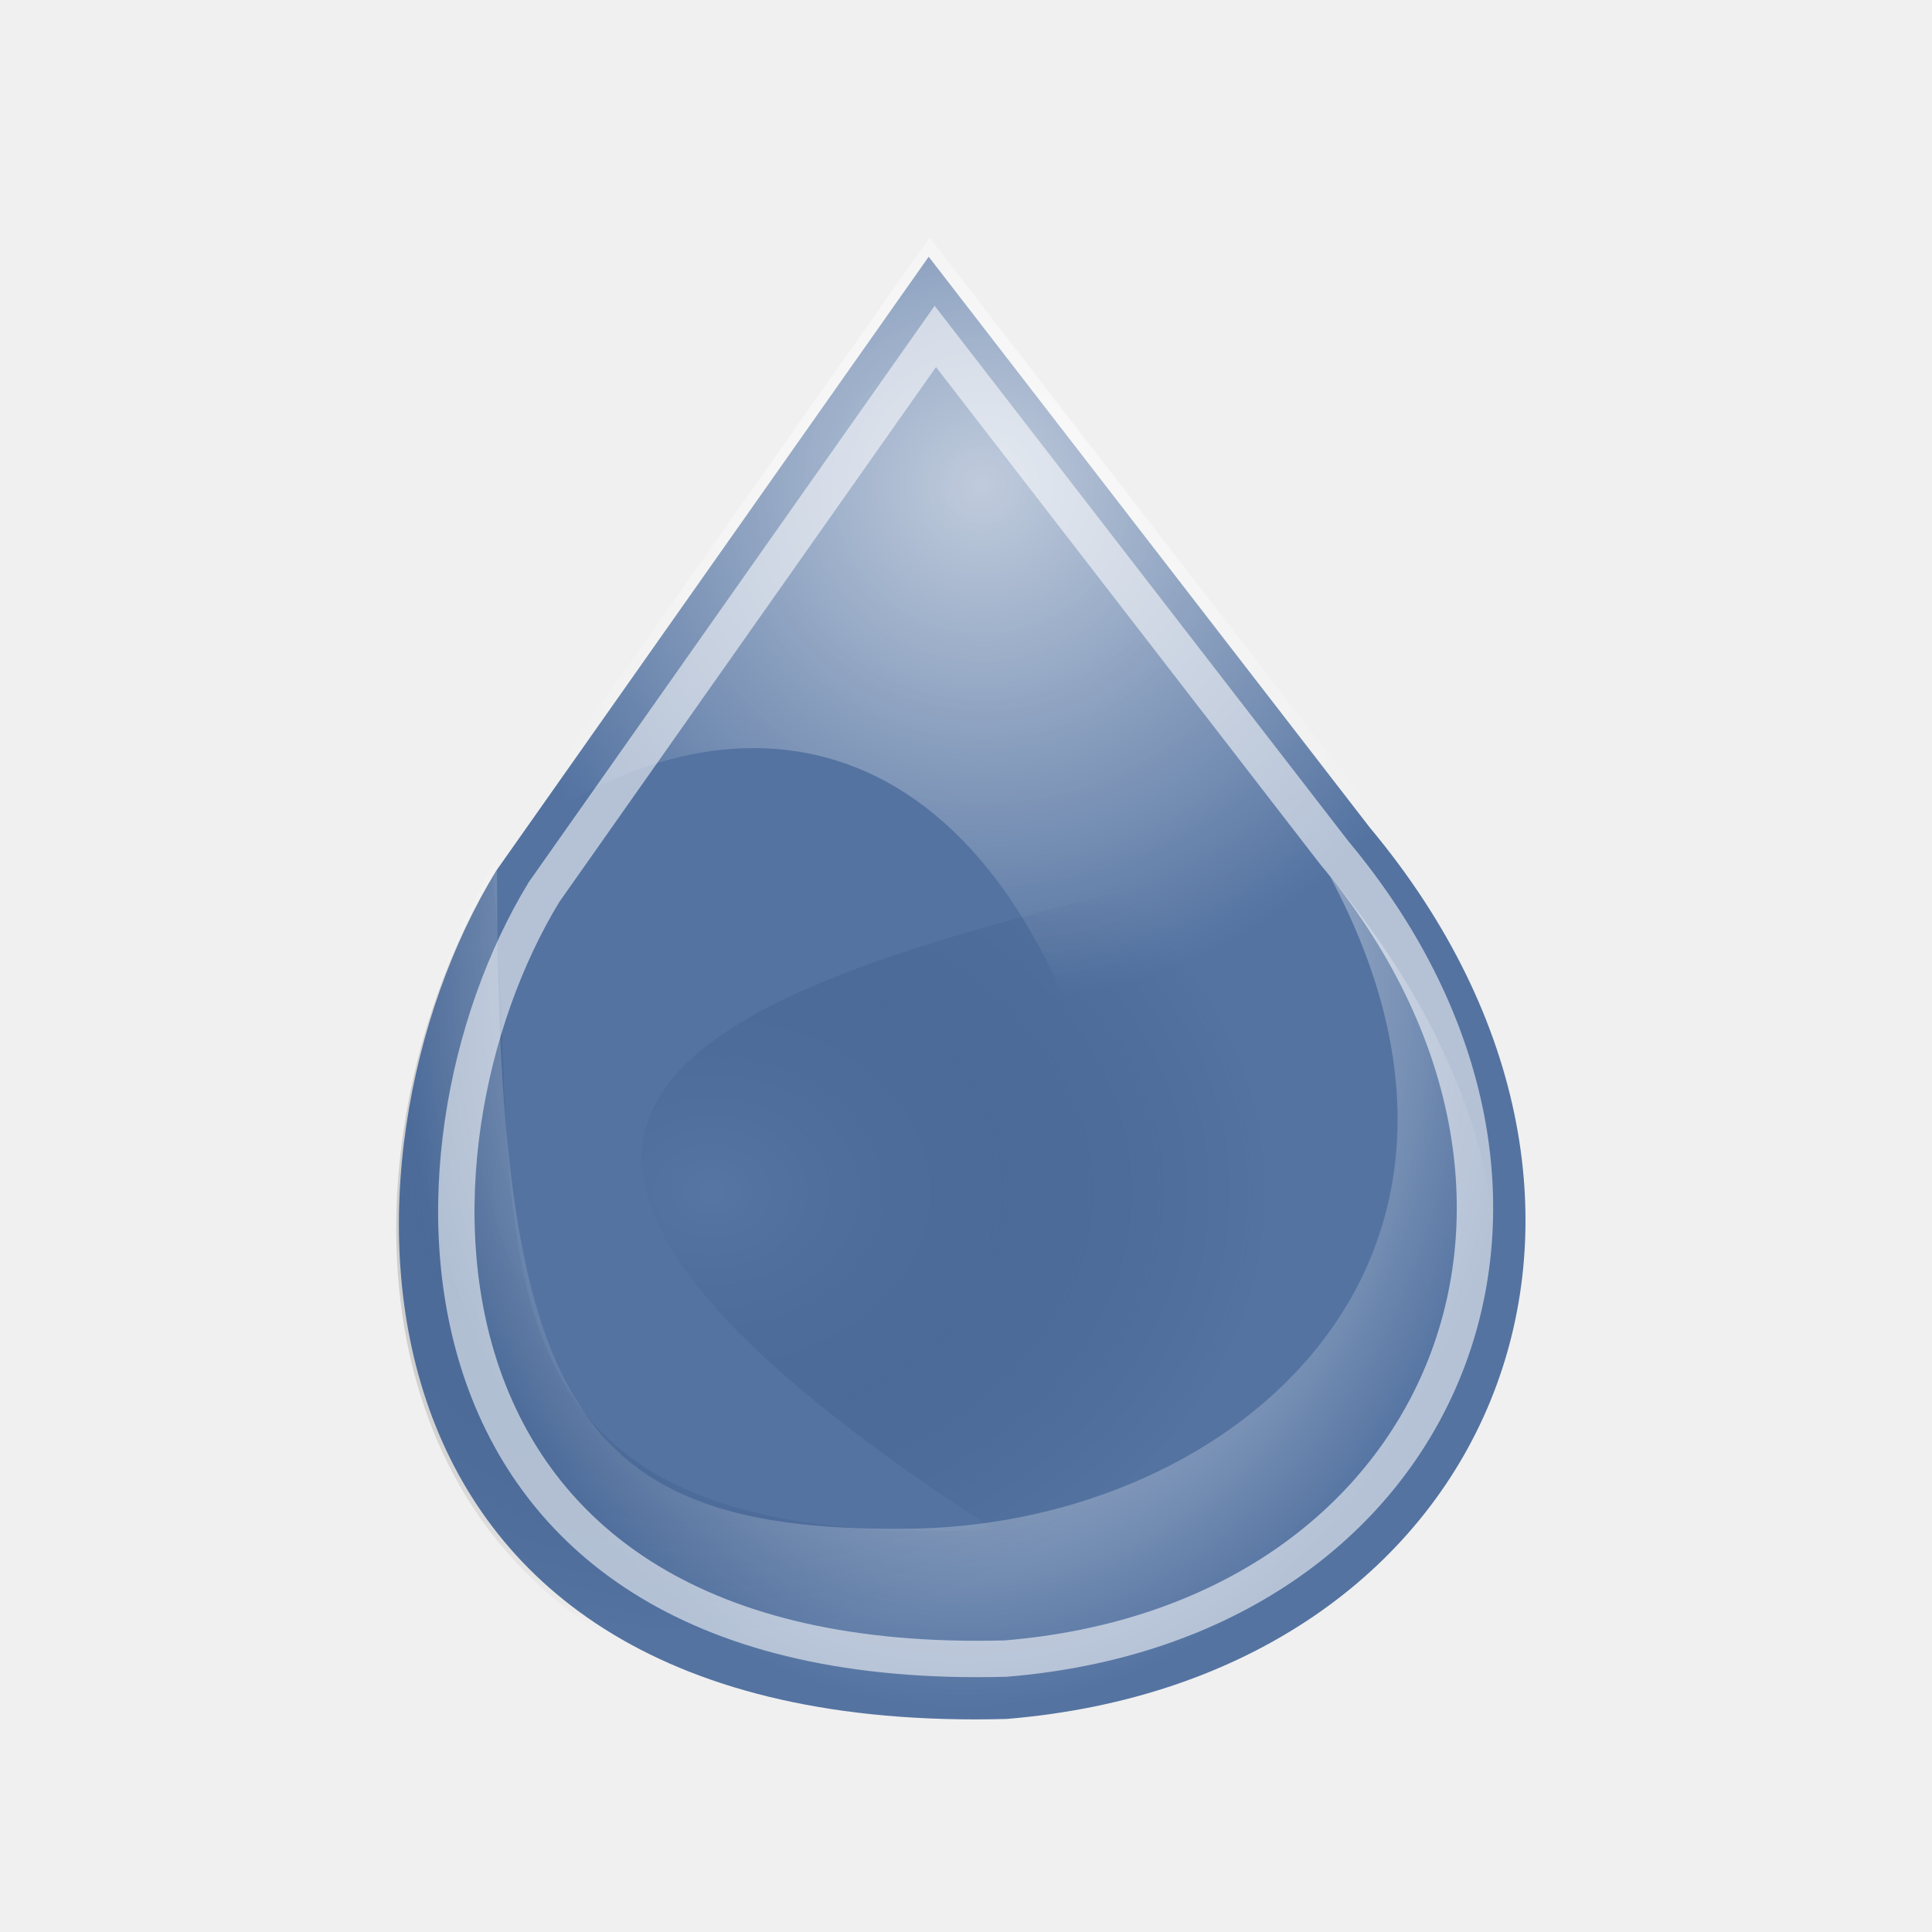
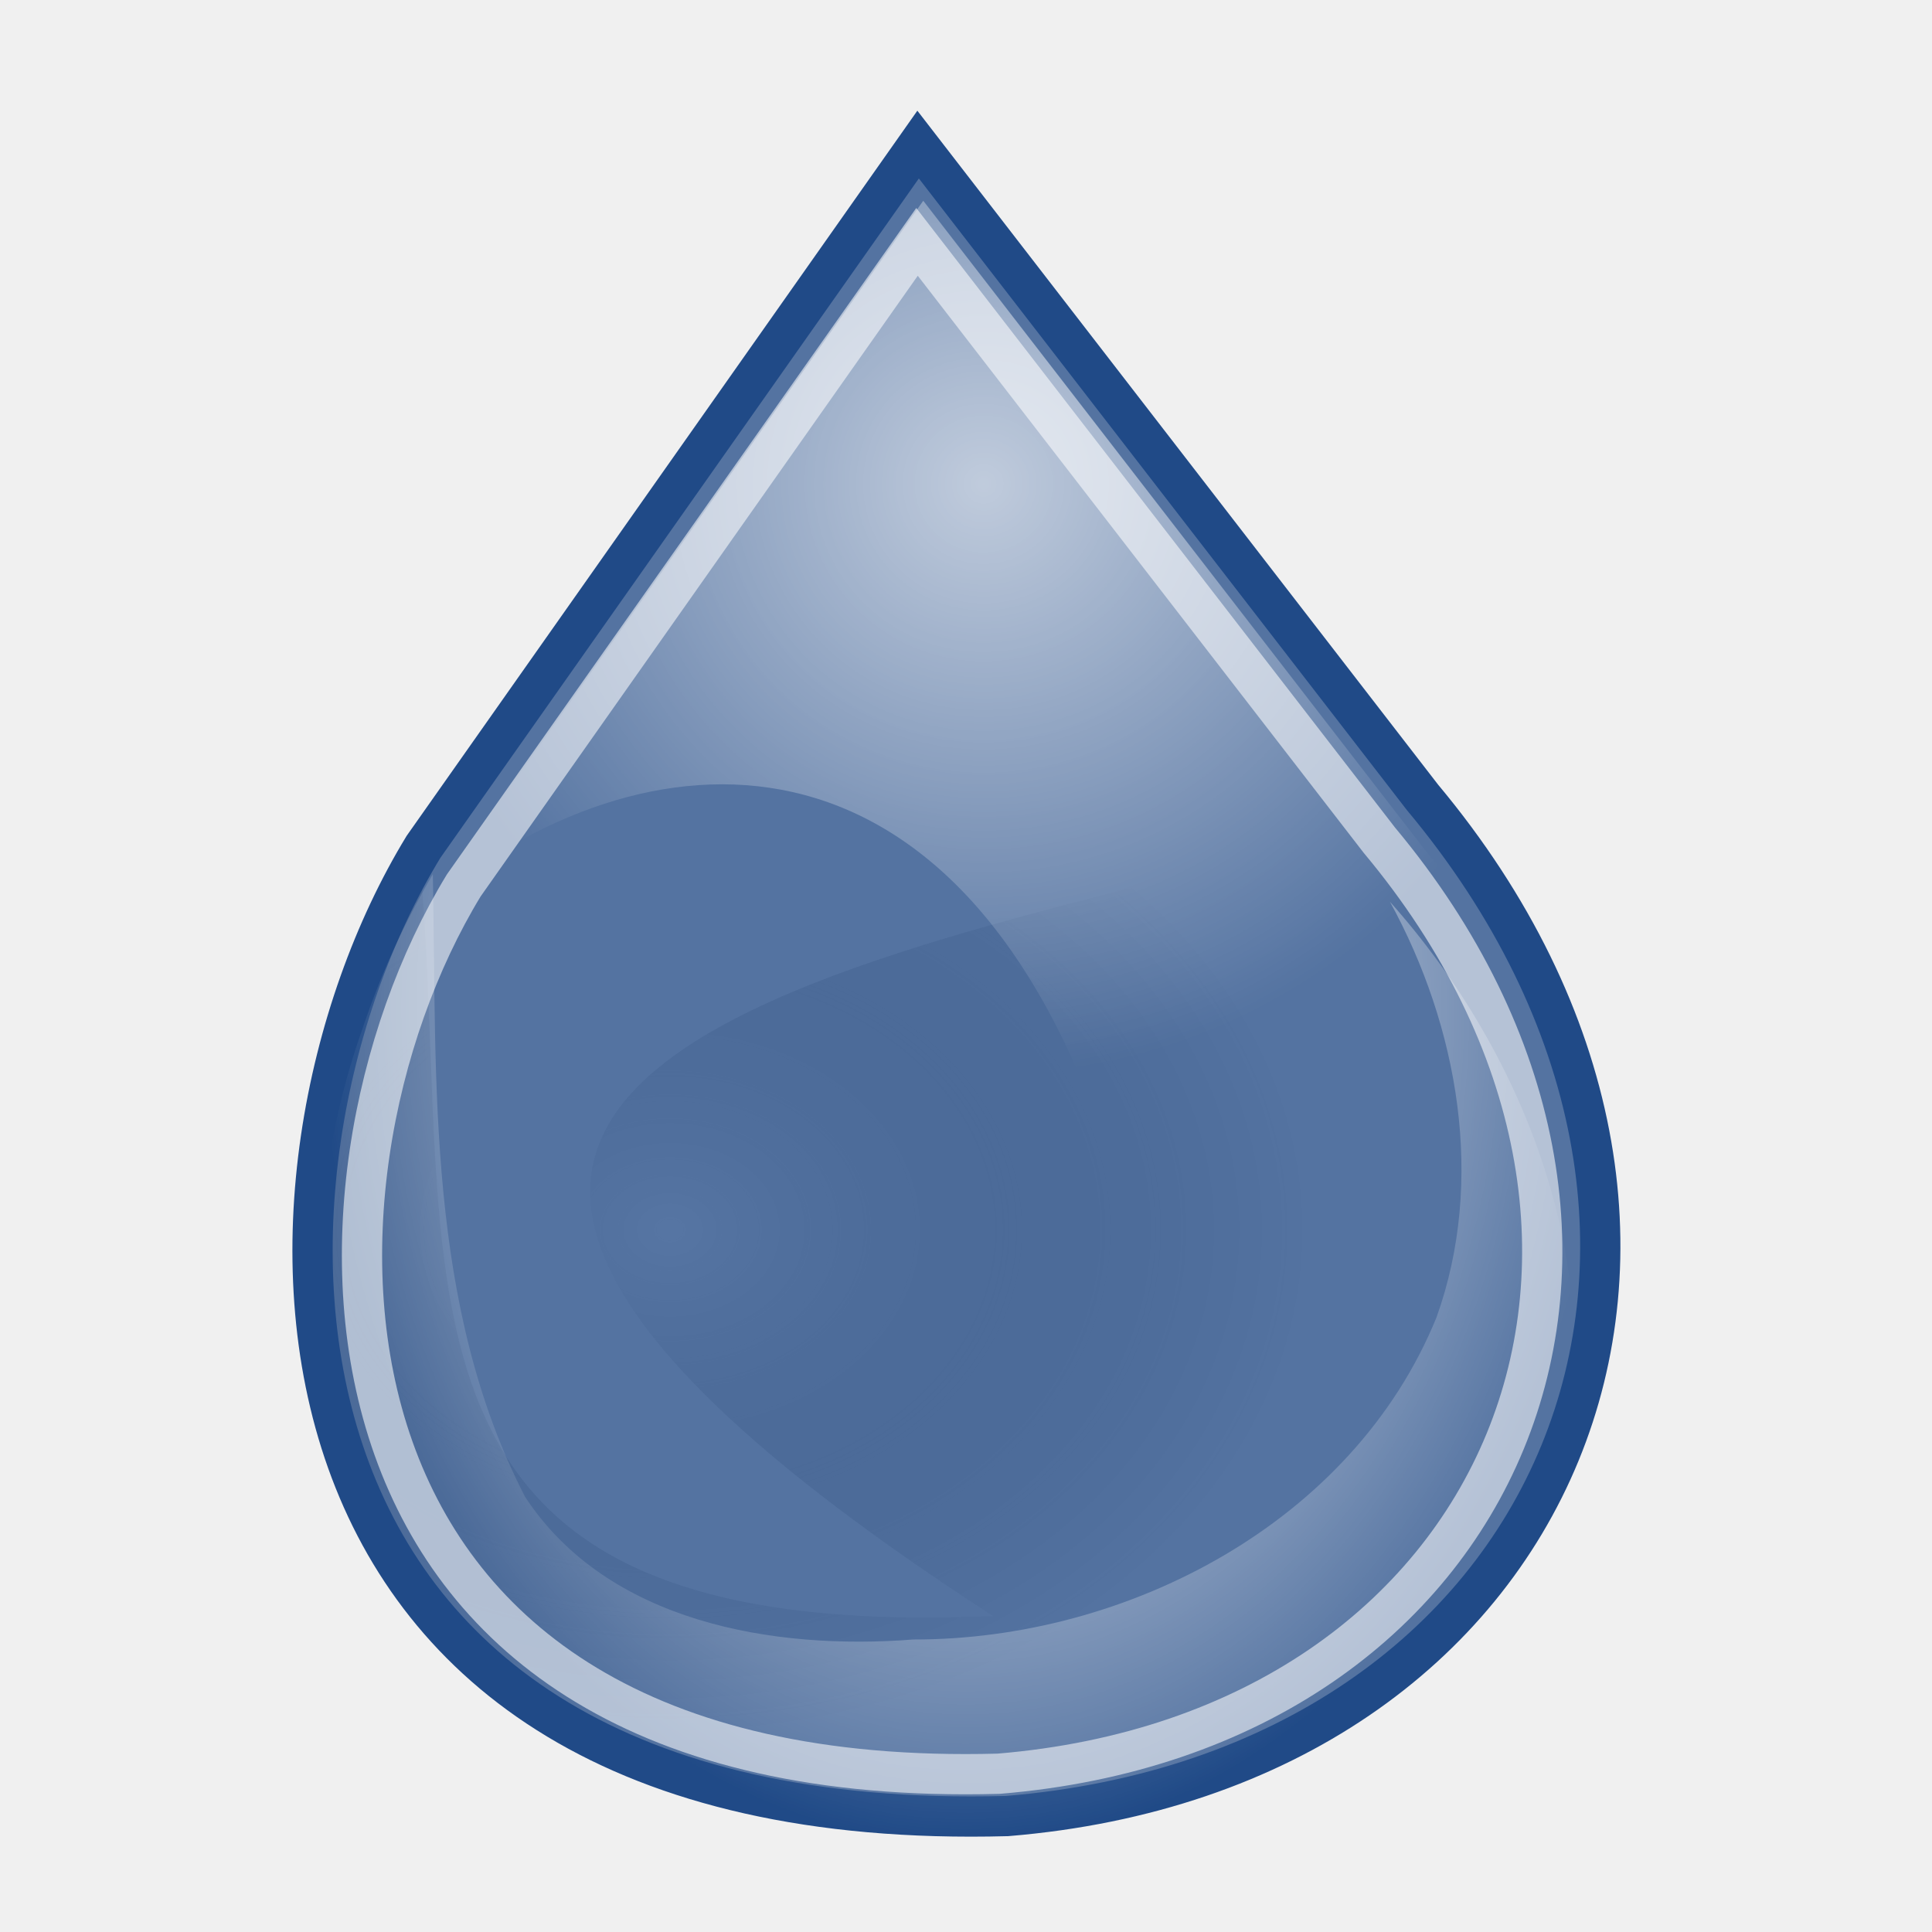
<svg xmlns="http://www.w3.org/2000/svg" xmlns:xlink="http://www.w3.org/1999/xlink" width="48" height="48" id="svg2" version="1.0">
  <defs id="defs4">
    <linearGradient id="linearGradient3993">
      <stop id="stop3995" offset="0" style="stop-color:#ffffff;stop-opacity:1;" />
      <stop id="stop3997" offset="1" style="stop-color:#000000;stop-opacity:0" />
    </linearGradient>
    <linearGradient id="linearGradient1312">
      <stop style="stop-color:#ffffff;stop-opacity:1;" offset="0" id="stop1314" />
      <stop style="stop-color:#ffffff;stop-opacity:0;" offset="1" id="stop1316" />
    </linearGradient>
-     <radialGradient xlink:href="#linearGradient1312" id="radialGradient3953" cx="66.835" cy="28.967" fx="66.835" fy="28.967" r="12.972" gradientTransform="matrix(0.999891,-1.473493e-2,1.46004e-2,0.990763,-42.84302,-15.65783)" gradientUnits="userSpaceOnUse" />
-     <radialGradient xlink:href="#linearGradient1312" id="radialGradient3963" cx="53.214" cy="59.071" fx="53.214" fy="59.071" r="13.995" gradientTransform="matrix(1,0,0,1.29834,-29.28571,-52.44482)" gradientUnits="userSpaceOnUse" />
-     <radialGradient xlink:href="#linearGradient3993" id="radialGradient4015" cx="-10.089" cy="33.507" fx="-10.089" fy="33.507" r="13.995" gradientTransform="matrix(1,0,0,0.791446,27.76786,3.088331)" gradientUnits="userSpaceOnUse" />
+     <radialGradient xlink:href="#linearGradient1312" id="radialGradient3953" cx="66.835" cy="28.967" fx="66.835" fy="28.967" r="12.972" gradientTransform="matrix(1.142935,-1.6842903e-2,1.6689127e-2,1.132501,-52.4338,-19.65669)" gradientUnits="userSpaceOnUse" />
+     <radialGradient xlink:href="#linearGradient3993" id="radialGradient4015" cx="-10.089" cy="33.507" fx="-10.089" fy="33.507" r="13.995" gradientTransform="matrix(1.14306,0,0,0.9046699,28.17658,0.2404048)" gradientUnits="userSpaceOnUse" />
+     <radialGradient xlink:href="#linearGradient1312" id="radialGradient3696" gradientUnits="userSpaceOnUse" gradientTransform="matrix(1.14306,0,0,1.48408,-36.83493,-62.62494)" cx="53.214" cy="59.071" fx="53.214" fy="59.071" r="13.995" />
  </defs>
  <g id="layer1">
-     <path style="opacity:0.6;fill:url(#radialGradient4015);fill-opacity:1;fill-rule:evenodd;stroke:none;stroke-width:0.075px;stroke-linecap:butt;stroke-linejoin:miter;stroke-opacity:1" d="M 24.703,38.004 C 6.285,26.078 20.599,23.951 33.97,20.674 C 41.889,30.156 37.026,41.821 24.941,42.815 C 7.912,43.276 7.944,28.826 12.258,21.749 C 13.031,30.909 10.901,38.601 24.703,38.004 z " id="path3965" />
-     <path style="fill:#204a87;fill-opacity:0.75;fill-rule:evenodd;stroke:none;stroke-width:0.075px;stroke-linecap:butt;stroke-linejoin:miter;stroke-opacity:1" d="M 23.073,6.378 L 34.036,20.565 C 41.956,30.048 37.092,41.712 25.007,42.707 C 7.978,43.168 8.01,28.718 12.324,21.64 L 23.073,6.378 z " id="rect1307" />
-     <path style="fill:none;fill-opacity:1;fill-rule:evenodd;stroke:#ffffff;stroke-width:0.904;stroke-linecap:butt;stroke-linejoin:miter;stroke-miterlimit:4;stroke-dasharray:none;stroke-opacity:0.565" d="M 23.238,8.359 L 33.151,21.187 C 40.312,29.761 35.914,40.308 24.987,41.207 C 9.59,41.624 9.619,28.558 13.519,22.159 L 23.238,8.359 z " id="path3066" />
-     <path style="fill:url(#radialGradient3953);fill-opacity:1;fill-rule:evenodd;stroke:none;stroke-width:0.075px;stroke-linecap:butt;stroke-linejoin:miter;stroke-opacity:1;opacity:0.63" d="M 23.095,5.901 L 34.059,20.089 C 41.979,29.572 39.271,25.773 27.186,26.768 C 23.906,16.693 16.962,17.349 12.347,21.164 L 23.095,5.901 z " id="path3945" />
-     <path style="fill:url(#radialGradient3963);fill-opacity:1;fill-rule:evenodd;stroke:none;stroke-width:0.075px;stroke-linecap:butt;stroke-linejoin:miter;stroke-opacity:1" d="M 22.789,37.977 C 30.712,37.78 38.143,31.337 33.049,21.783 C 40.969,31.265 37.115,41.415 25.03,42.409 C 8.001,42.87 8.033,28.42 12.347,21.343 C 12.335,34.863 14.132,38.135 22.789,37.977 z " id="path3955" />
+     <path style="opacity:0.6;fill:url(#radialGradient4015);fill-opacity:1;fill-rule:evenodd;stroke:none;stroke-width:1;stroke-linecap:butt;stroke-linejoin:miter;stroke-opacity:1;stroke-miterlimit:4;stroke-dasharray:none" d="M 24.673,40.151 C 3.62,26.519 19.982,24.088 35.265,20.342 C 44.318,31.181 38.759,44.514 24.945,45.651 C 5.48,46.177 5.517,29.66 10.448,21.57 C 11.332,32.041 8.897,40.834 24.673,40.151 z " id="path3965" />
+     <path style="fill:#204a87;fill-opacity:0.75;fill-rule:evenodd;stroke:#204a87;stroke-width:1;stroke-linecap:butt;stroke-linejoin:miter;stroke-miterlimit:4;stroke-dasharray:none;stroke-opacity:1" d="M 22.81,3.592 L 35.341,19.81 C 44.394,30.649 38.835,43.982 25.021,45.119 C 5.556,45.645 5.593,29.128 10.523,21.038 L 22.81,3.592 z " id="rect1307" />
+     <path style="fill:none;fill-opacity:1;fill-rule:evenodd;stroke:#ffffff;stroke-width:1;stroke-linecap:butt;stroke-linejoin:miter;stroke-miterlimit:4;stroke-dasharray:none;stroke-opacity:0.565" d="M 22.783,6.009 L 34.268,20.872 C 42.565,30.806 37.47,43.026 24.809,44.068 C 6.969,44.551 7.003,29.413 11.522,21.998 L 22.783,6.009 z " id="path3066" />
+     <path style="opacity:0.63;fill:url(#radialGradient3953);fill-opacity:1;fill-rule:evenodd;stroke:none;stroke-width:1;stroke-linecap:butt;stroke-linejoin:miter;stroke-opacity:1;stroke-miterlimit:4;stroke-dasharray:none" d="M 22.938,4.987 L 35.47,21.204 C 44.522,32.043 41.427,27.701 27.613,28.838 C 23.865,17.322 15.927,18.072 10.652,22.433 L 22.938,4.987 z " id="path3945" />
+     <path style="fill:url(#radialGradient3696);fill-opacity:1;fill-rule:evenodd;stroke:none;stroke-width:1;stroke-linecap:butt;stroke-linejoin:miter;stroke-opacity:1;stroke-miterlimit:4;stroke-dasharray:none" d="M 22.689,40.733 C 28.018,40.741 33.62,37.816 35.69,32.728 C 36.907,29.336 36.233,25.507 34.533,22.404 C 37.963,26.252 40.052,31.726 38.694,36.856 C 37.13,41.808 32.141,45.041 27.124,45.555 C 21.63,46.415 15.478,45.28 11.42,41.252 C 7.616,37.07 7.161,30.731 9.002,25.57 C 9.45,24.23 10.039,22.937 10.754,21.718 C 10.852,26.92 10.588,32.426 13.045,37.188 C 15.096,40.315 19.226,41.003 22.689,40.733 z " id="path3955" />
  </g>
</svg>
